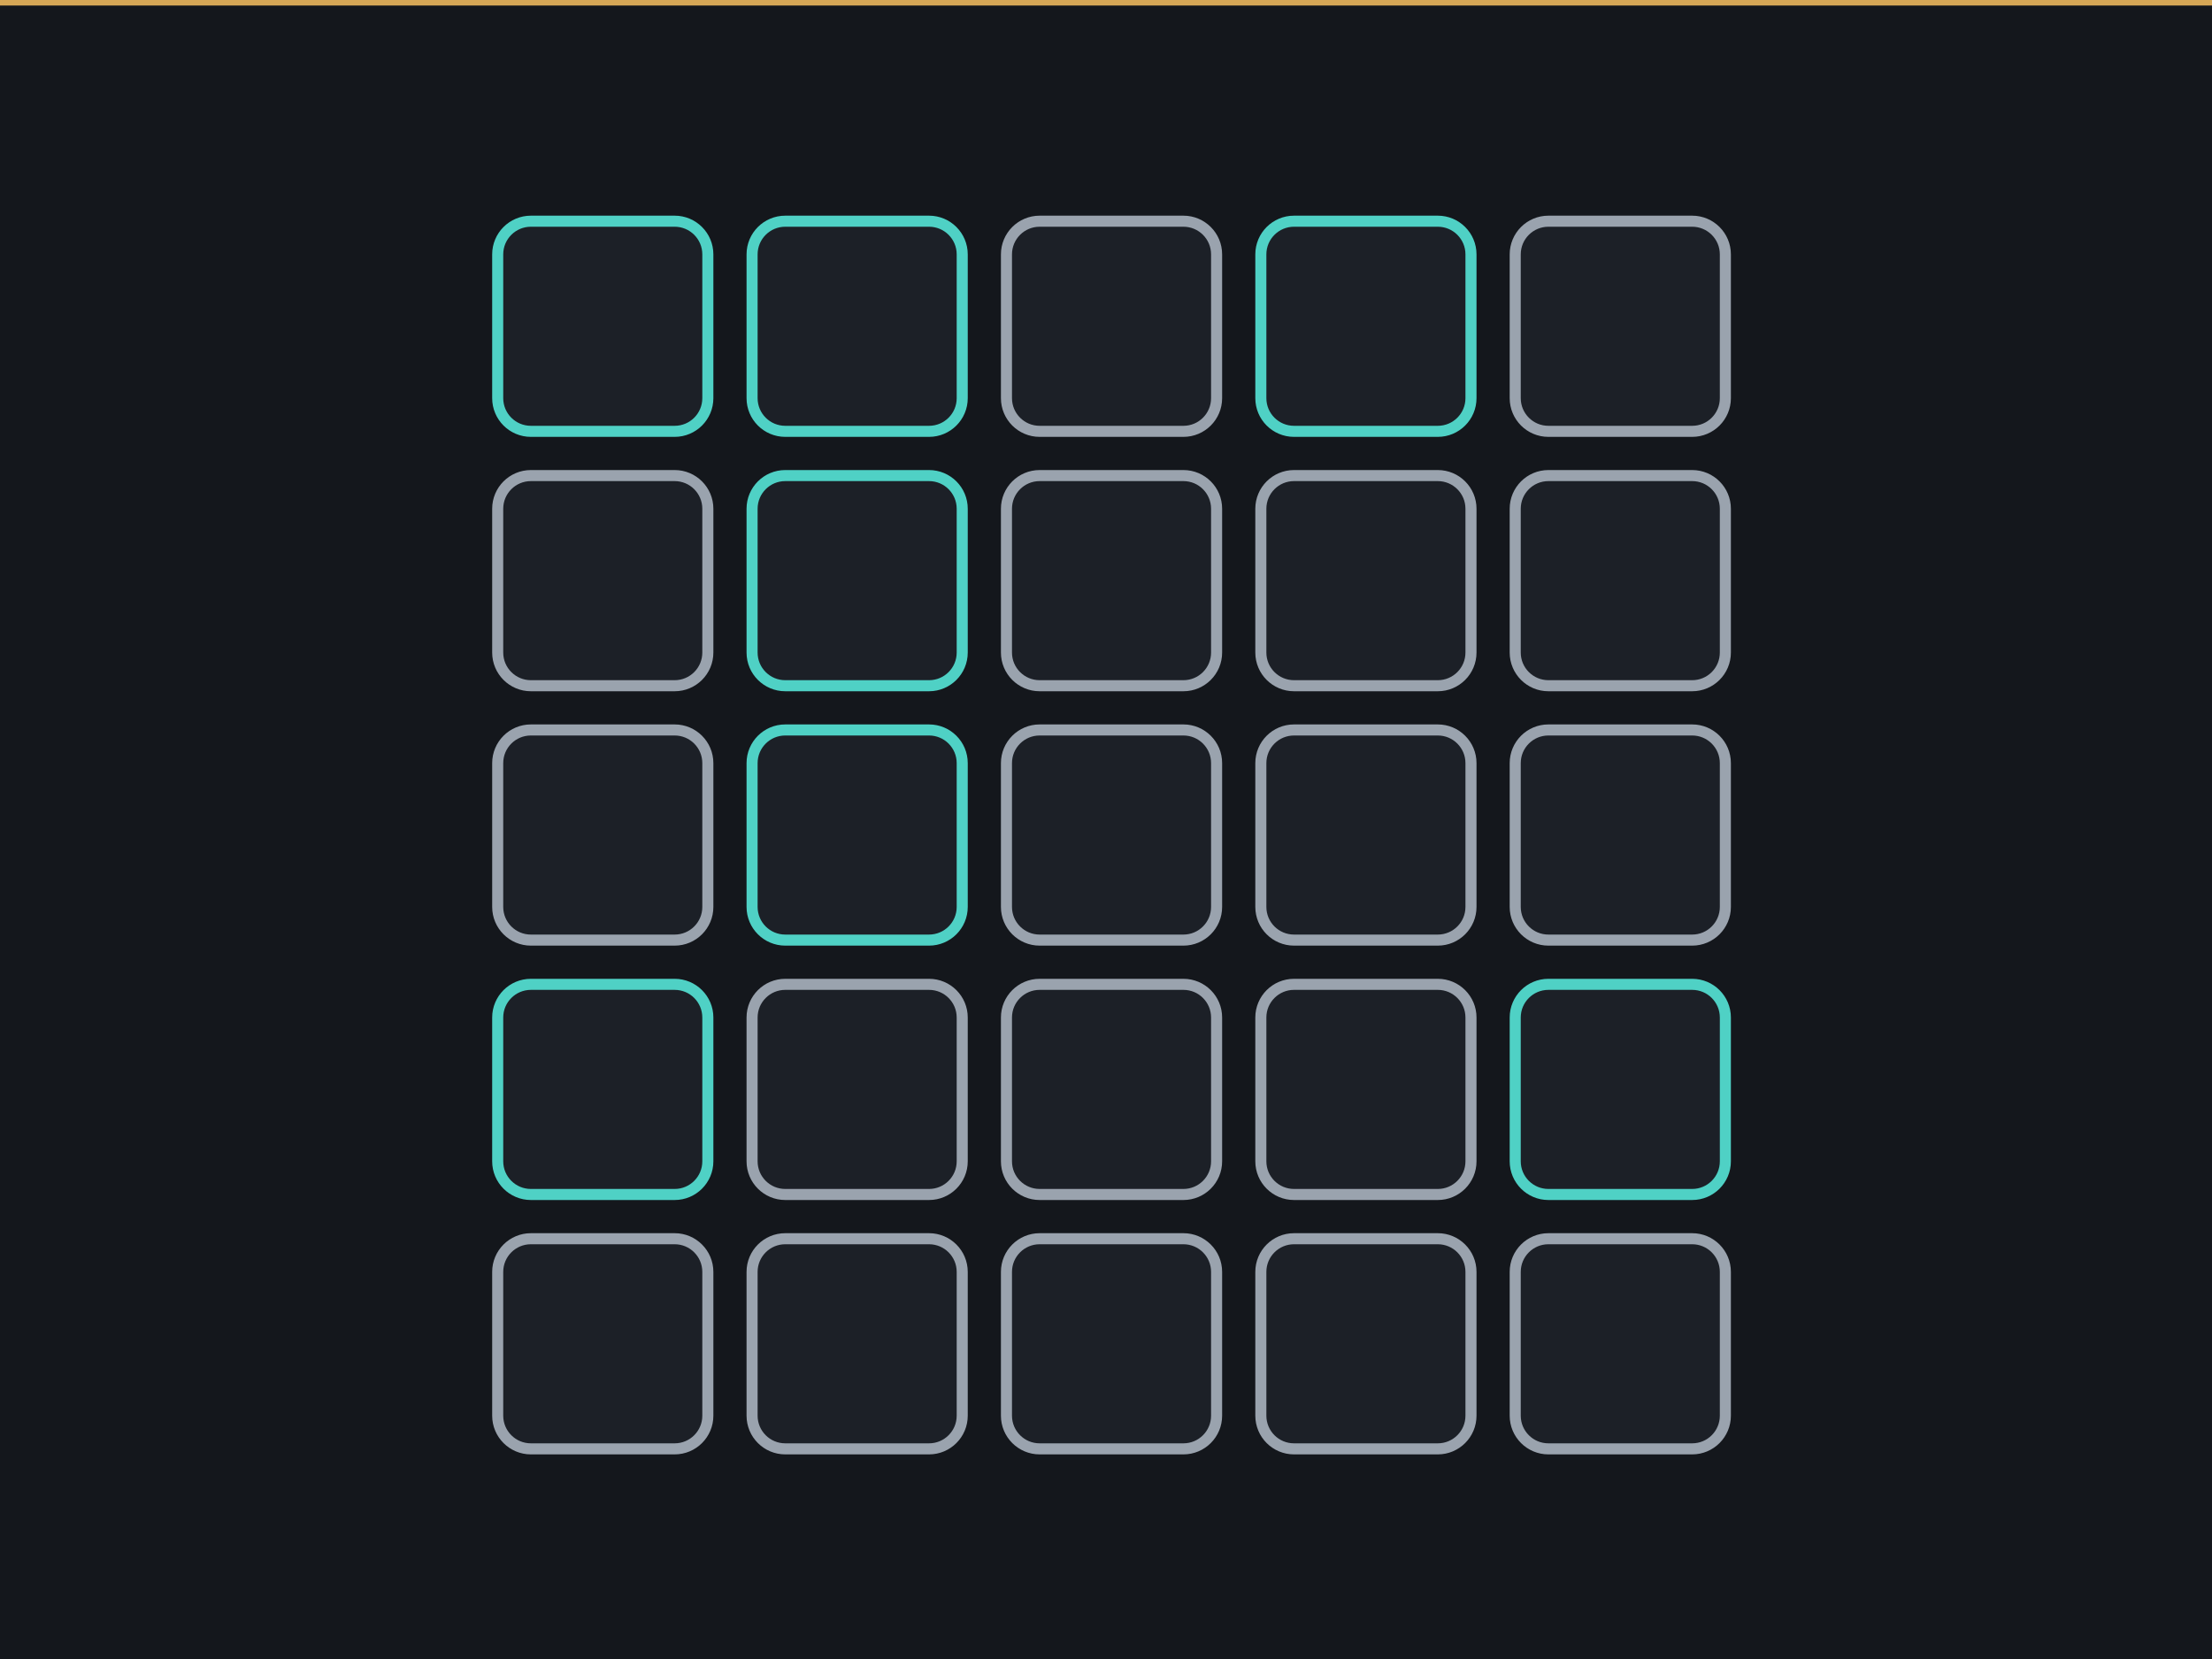
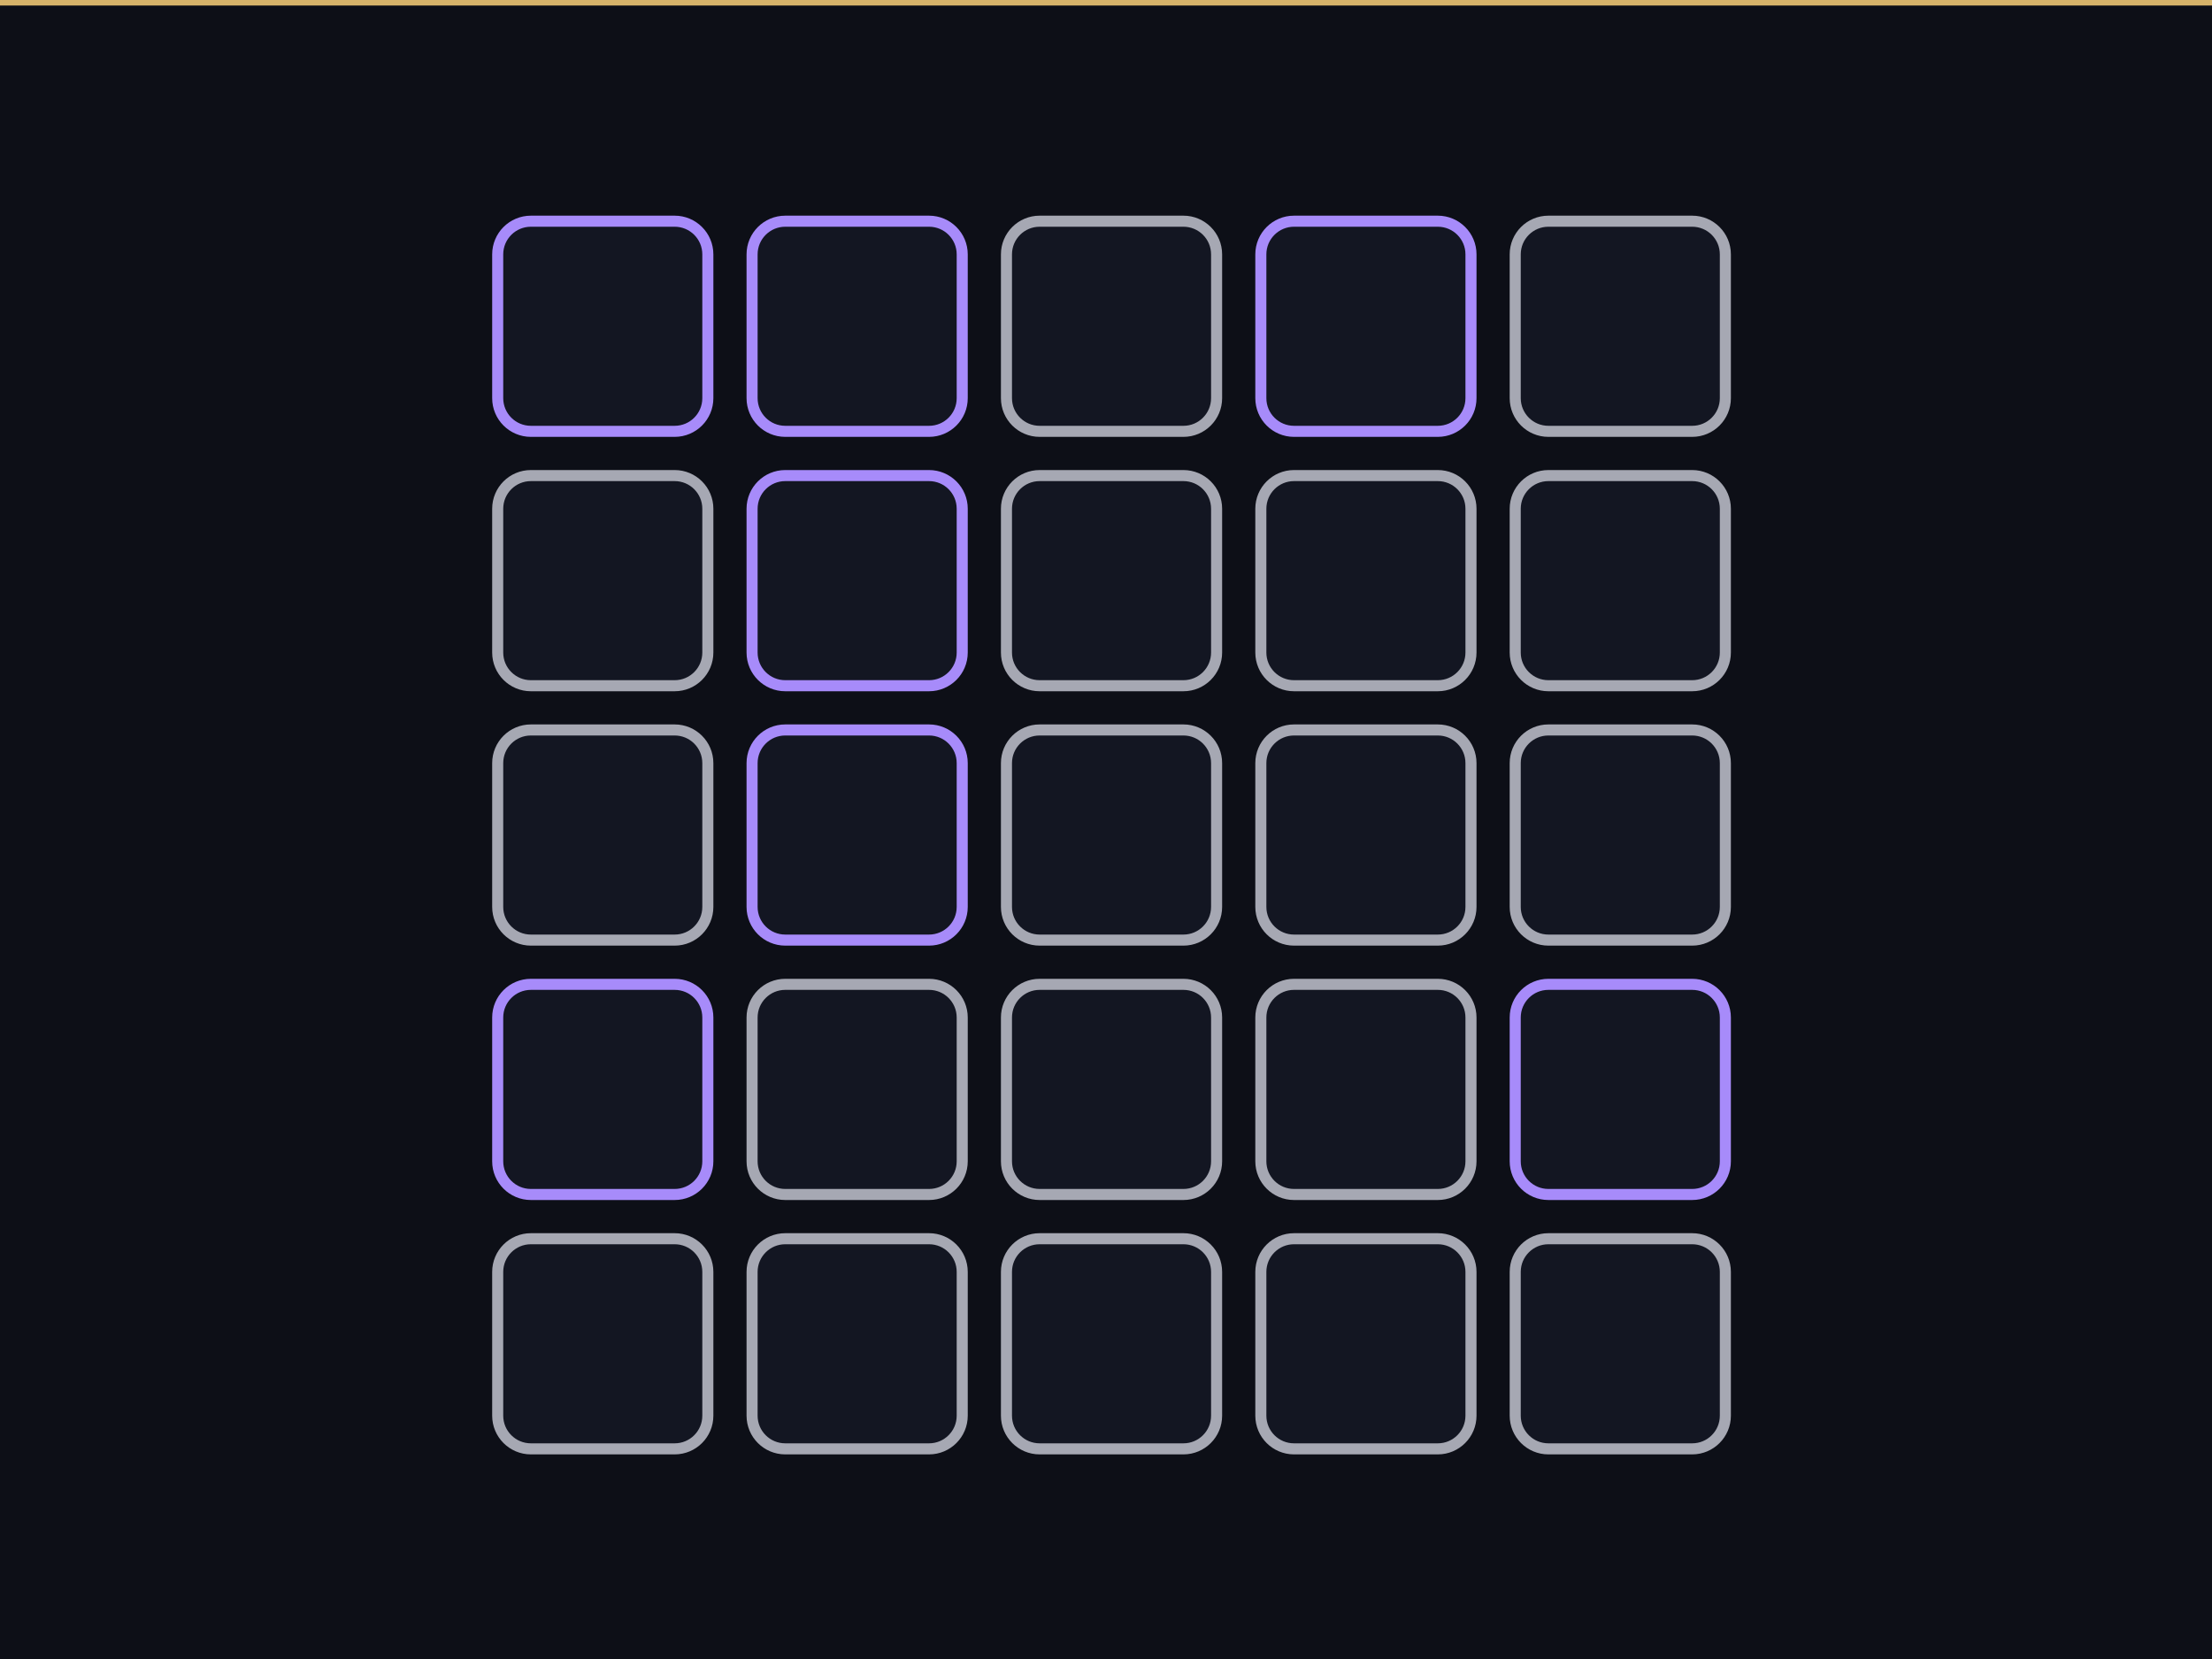
<svg xmlns="http://www.w3.org/2000/svg" viewBox="0 0 400 300" width="400" height="300" role="img" aria-hidden="true">
-   <rect width="400" height="300" fill="#14171C" />
-   <rect x="0" y="0" width="400" height="1" fill="#D6A756" />
-   <rect x="90" y="40" width="38" height="38" rx="6" fill="#1C2027" stroke="#4FD1C5" stroke-width="2" />
-   <rect x="136" y="40" width="38" height="38" rx="6" fill="#1C2027" stroke="#4FD1C5" stroke-width="2" />
-   <rect x="182" y="40" width="38" height="38" rx="6" fill="#1C2027" stroke="#9AA3AE" stroke-width="2" />
-   <rect x="228" y="40" width="38" height="38" rx="6" fill="#1C2027" stroke="#4FD1C5" stroke-width="2" />
-   <rect x="274" y="40" width="38" height="38" rx="6" fill="#1C2027" stroke="#9AA3AE" stroke-width="2" />
-   <rect x="90" y="86" width="38" height="38" rx="6" fill="#1C2027" stroke="#9AA3AE" stroke-width="2" />
-   <rect x="136" y="86" width="38" height="38" rx="6" fill="#1C2027" stroke="#4FD1C5" stroke-width="2" />
-   <rect x="182" y="86" width="38" height="38" rx="6" fill="#1C2027" stroke="#9AA3AE" stroke-width="2" />
-   <rect x="228" y="86" width="38" height="38" rx="6" fill="#1C2027" stroke="#9AA3AE" stroke-width="2" />
-   <rect x="274" y="86" width="38" height="38" rx="6" fill="#1C2027" stroke="#9AA3AE" stroke-width="2" />
-   <rect x="90" y="132" width="38" height="38" rx="6" fill="#1C2027" stroke="#9AA3AE" stroke-width="2" />
-   <rect x="136" y="132" width="38" height="38" rx="6" fill="#1C2027" stroke="#4FD1C5" stroke-width="2" />
-   <rect x="182" y="132" width="38" height="38" rx="6" fill="#1C2027" stroke="#9AA3AE" stroke-width="2" />
-   <rect x="228" y="132" width="38" height="38" rx="6" fill="#1C2027" stroke="#9AA3AE" stroke-width="2" />
-   <rect x="274" y="132" width="38" height="38" rx="6" fill="#1C2027" stroke="#9AA3AE" stroke-width="2" />
-   <rect x="90" y="178" width="38" height="38" rx="6" fill="#1C2027" stroke="#4FD1C5" stroke-width="2" />
-   <rect x="136" y="178" width="38" height="38" rx="6" fill="#1C2027" stroke="#9AA3AE" stroke-width="2" />
-   <rect x="182" y="178" width="38" height="38" rx="6" fill="#1C2027" stroke="#9AA3AE" stroke-width="2" />
-   <rect x="228" y="178" width="38" height="38" rx="6" fill="#1C2027" stroke="#9AA3AE" stroke-width="2" />
-   <rect x="274" y="178" width="38" height="38" rx="6" fill="#1C2027" stroke="#4FD1C5" stroke-width="2" />
-   <rect x="90" y="224" width="38" height="38" rx="6" fill="#1C2027" stroke="#9AA3AE" stroke-width="2" />
-   <rect x="136" y="224" width="38" height="38" rx="6" fill="#1C2027" stroke="#9AA3AE" stroke-width="2" />
-   <rect x="182" y="224" width="38" height="38" rx="6" fill="#1C2027" stroke="#9AA3AE" stroke-width="2" />
-   <rect x="228" y="224" width="38" height="38" rx="6" fill="#1C2027" stroke="#9AA3AE" stroke-width="2" />
-   <rect x="274" y="224" width="38" height="38" rx="6" fill="#1C2027" stroke="#9AA3AE" stroke-width="2" />
+   <rect width="400" height="300" fill="#0D0F17" />
+   <rect x="0" y="0" width="400" height="1" fill="#D6B36A" />
+   <rect x="90" y="40" width="38" height="38" rx="6" fill="#131622" stroke="#A78BFA" stroke-width="2" />
+   <rect x="136" y="40" width="38" height="38" rx="6" fill="#131622" stroke="#A78BFA" stroke-width="2" />
+   <rect x="182" y="40" width="38" height="38" rx="6" fill="#131622" stroke="#A6A8B3" stroke-width="2" />
+   <rect x="228" y="40" width="38" height="38" rx="6" fill="#131622" stroke="#A78BFA" stroke-width="2" />
+   <rect x="274" y="40" width="38" height="38" rx="6" fill="#131622" stroke="#A6A8B3" stroke-width="2" />
+   <rect x="90" y="86" width="38" height="38" rx="6" fill="#131622" stroke="#A6A8B3" stroke-width="2" />
+   <rect x="136" y="86" width="38" height="38" rx="6" fill="#131622" stroke="#A78BFA" stroke-width="2" />
+   <rect x="182" y="86" width="38" height="38" rx="6" fill="#131622" stroke="#A6A8B3" stroke-width="2" />
+   <rect x="228" y="86" width="38" height="38" rx="6" fill="#131622" stroke="#A6A8B3" stroke-width="2" />
+   <rect x="274" y="86" width="38" height="38" rx="6" fill="#131622" stroke="#A6A8B3" stroke-width="2" />
+   <rect x="90" y="132" width="38" height="38" rx="6" fill="#131622" stroke="#A6A8B3" stroke-width="2" />
+   <rect x="136" y="132" width="38" height="38" rx="6" fill="#131622" stroke="#A78BFA" stroke-width="2" />
+   <rect x="182" y="132" width="38" height="38" rx="6" fill="#131622" stroke="#A6A8B3" stroke-width="2" />
+   <rect x="228" y="132" width="38" height="38" rx="6" fill="#131622" stroke="#A6A8B3" stroke-width="2" />
+   <rect x="274" y="132" width="38" height="38" rx="6" fill="#131622" stroke="#A6A8B3" stroke-width="2" />
+   <rect x="90" y="178" width="38" height="38" rx="6" fill="#131622" stroke="#A78BFA" stroke-width="2" />
+   <rect x="136" y="178" width="38" height="38" rx="6" fill="#131622" stroke="#A6A8B3" stroke-width="2" />
+   <rect x="182" y="178" width="38" height="38" rx="6" fill="#131622" stroke="#A6A8B3" stroke-width="2" />
+   <rect x="228" y="178" width="38" height="38" rx="6" fill="#131622" stroke="#A6A8B3" stroke-width="2" />
+   <rect x="274" y="178" width="38" height="38" rx="6" fill="#131622" stroke="#A78BFA" stroke-width="2" />
+   <rect x="90" y="224" width="38" height="38" rx="6" fill="#131622" stroke="#A6A8B3" stroke-width="2" />
+   <rect x="136" y="224" width="38" height="38" rx="6" fill="#131622" stroke="#A6A8B3" stroke-width="2" />
+   <rect x="182" y="224" width="38" height="38" rx="6" fill="#131622" stroke="#A6A8B3" stroke-width="2" />
+   <rect x="228" y="224" width="38" height="38" rx="6" fill="#131622" stroke="#A6A8B3" stroke-width="2" />
+   <rect x="274" y="224" width="38" height="38" rx="6" fill="#131622" stroke="#A6A8B3" stroke-width="2" />
</svg>
